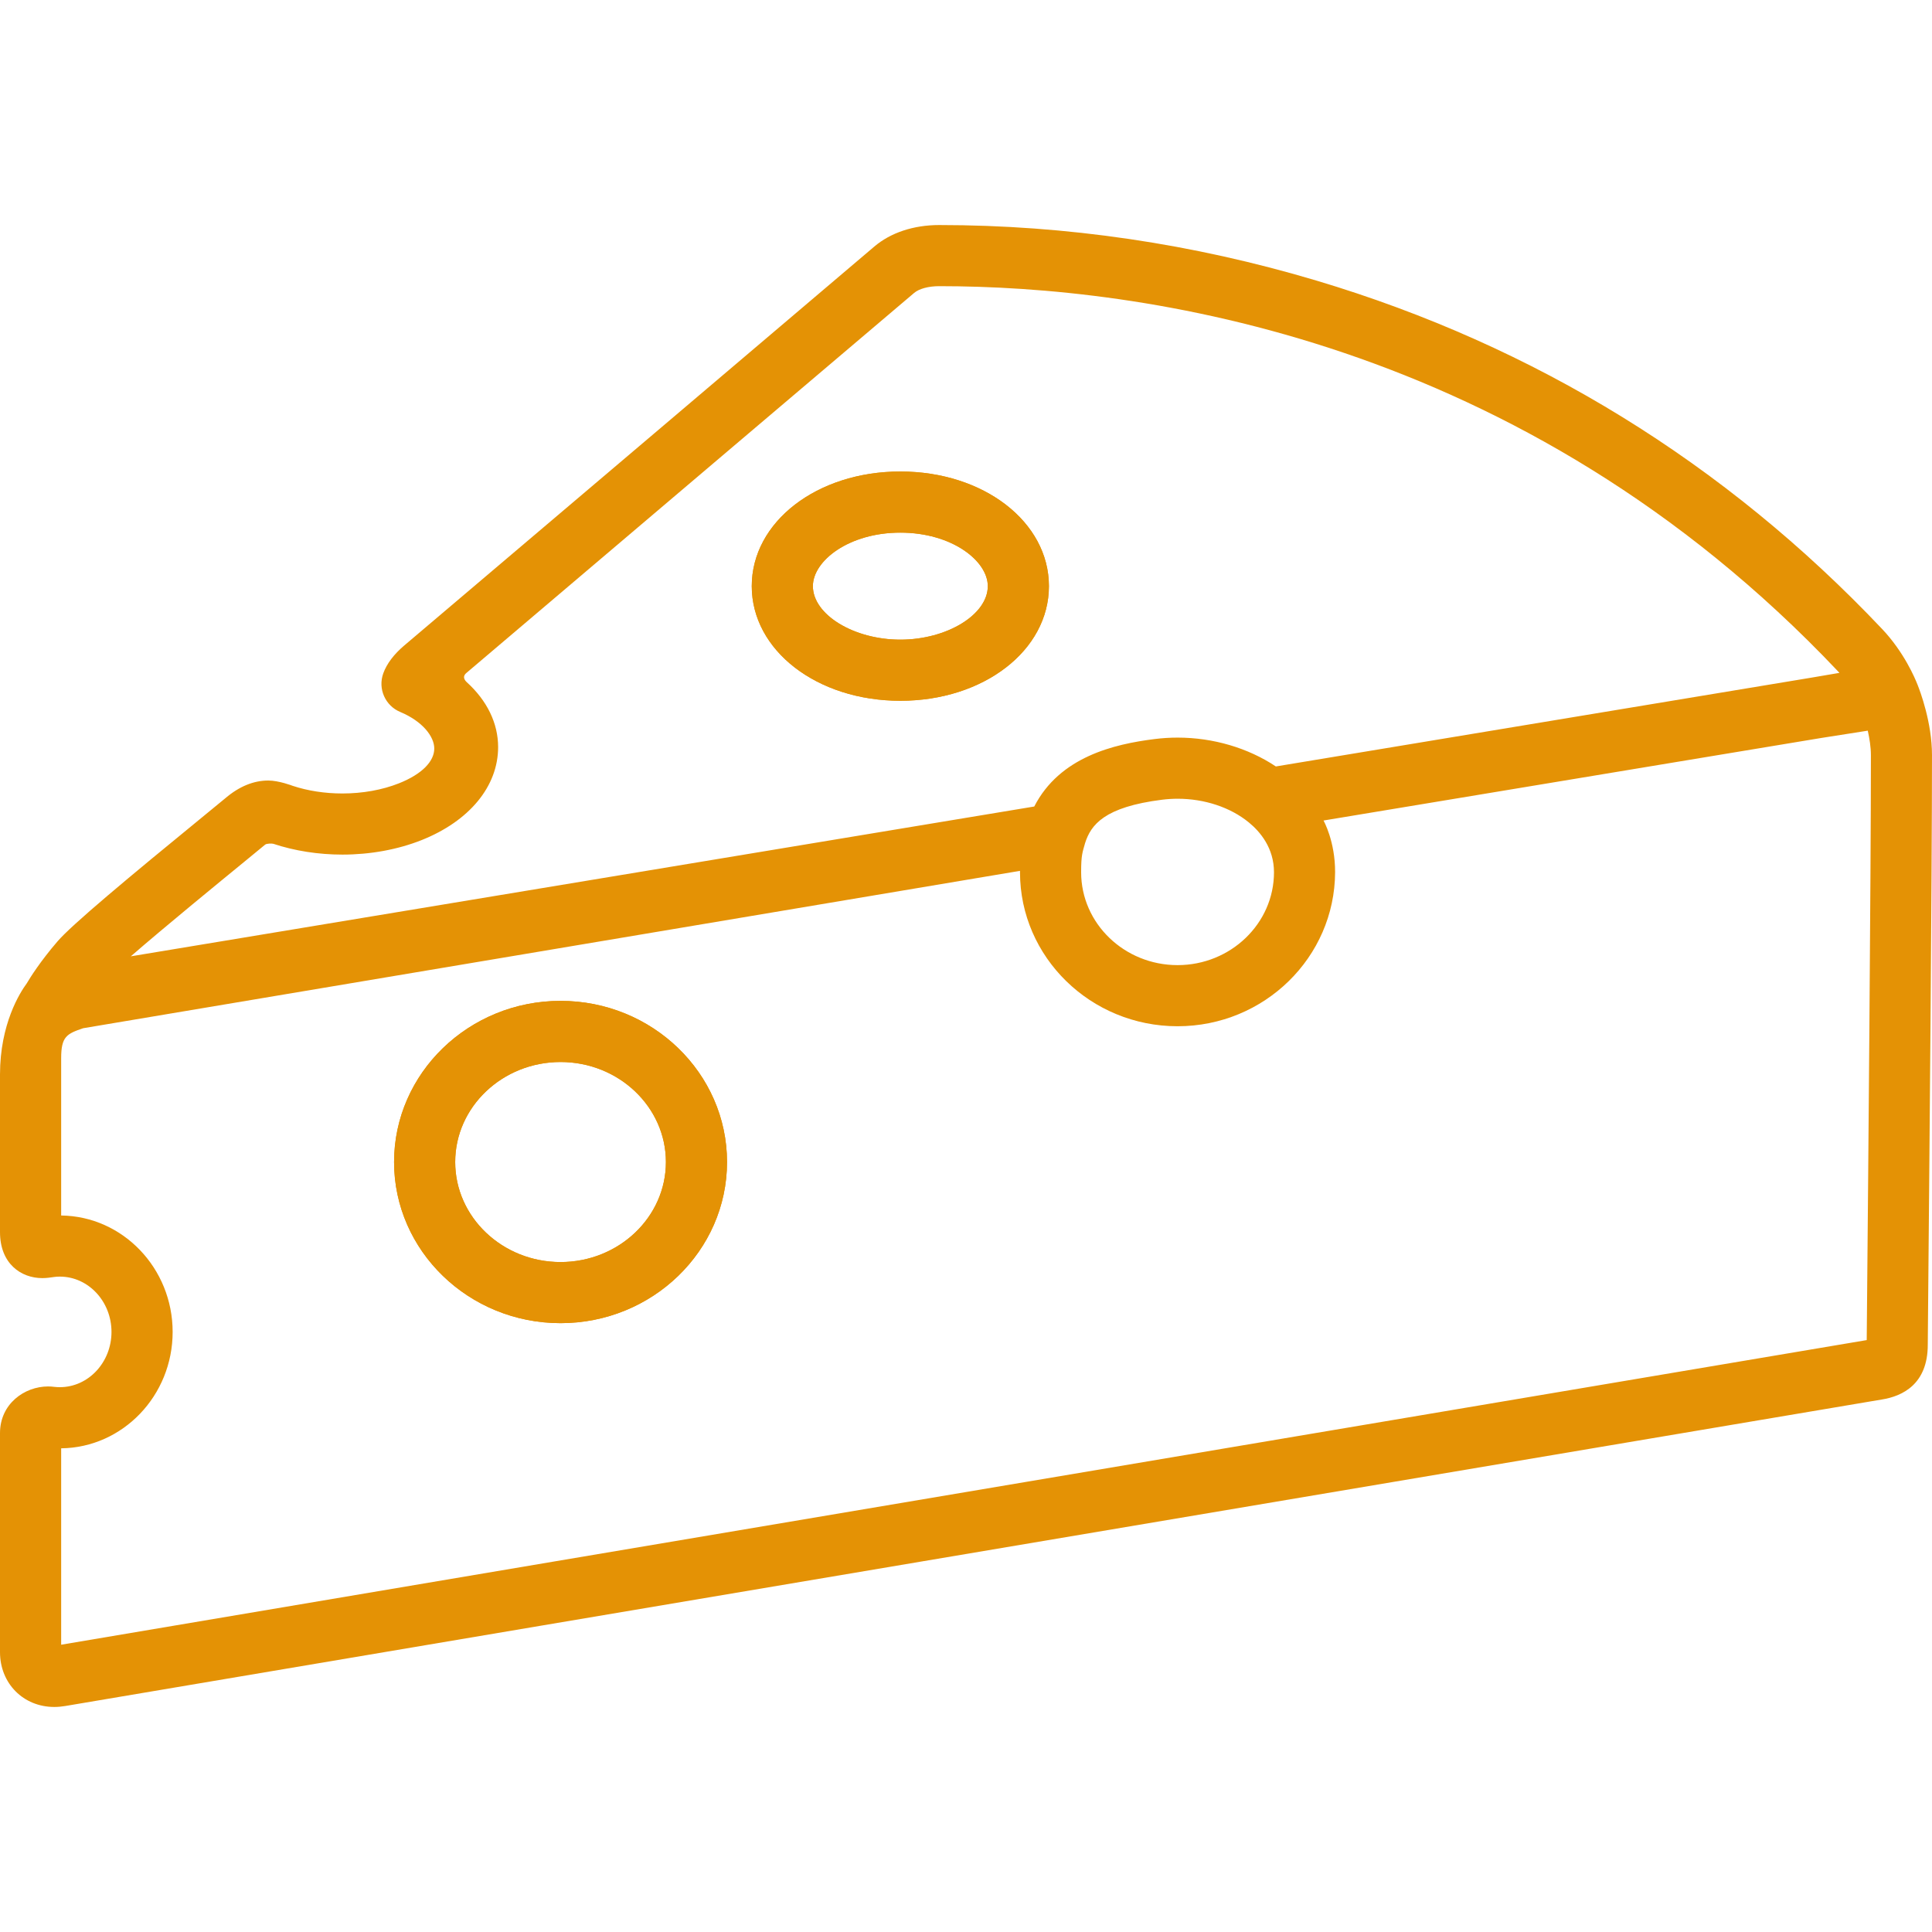
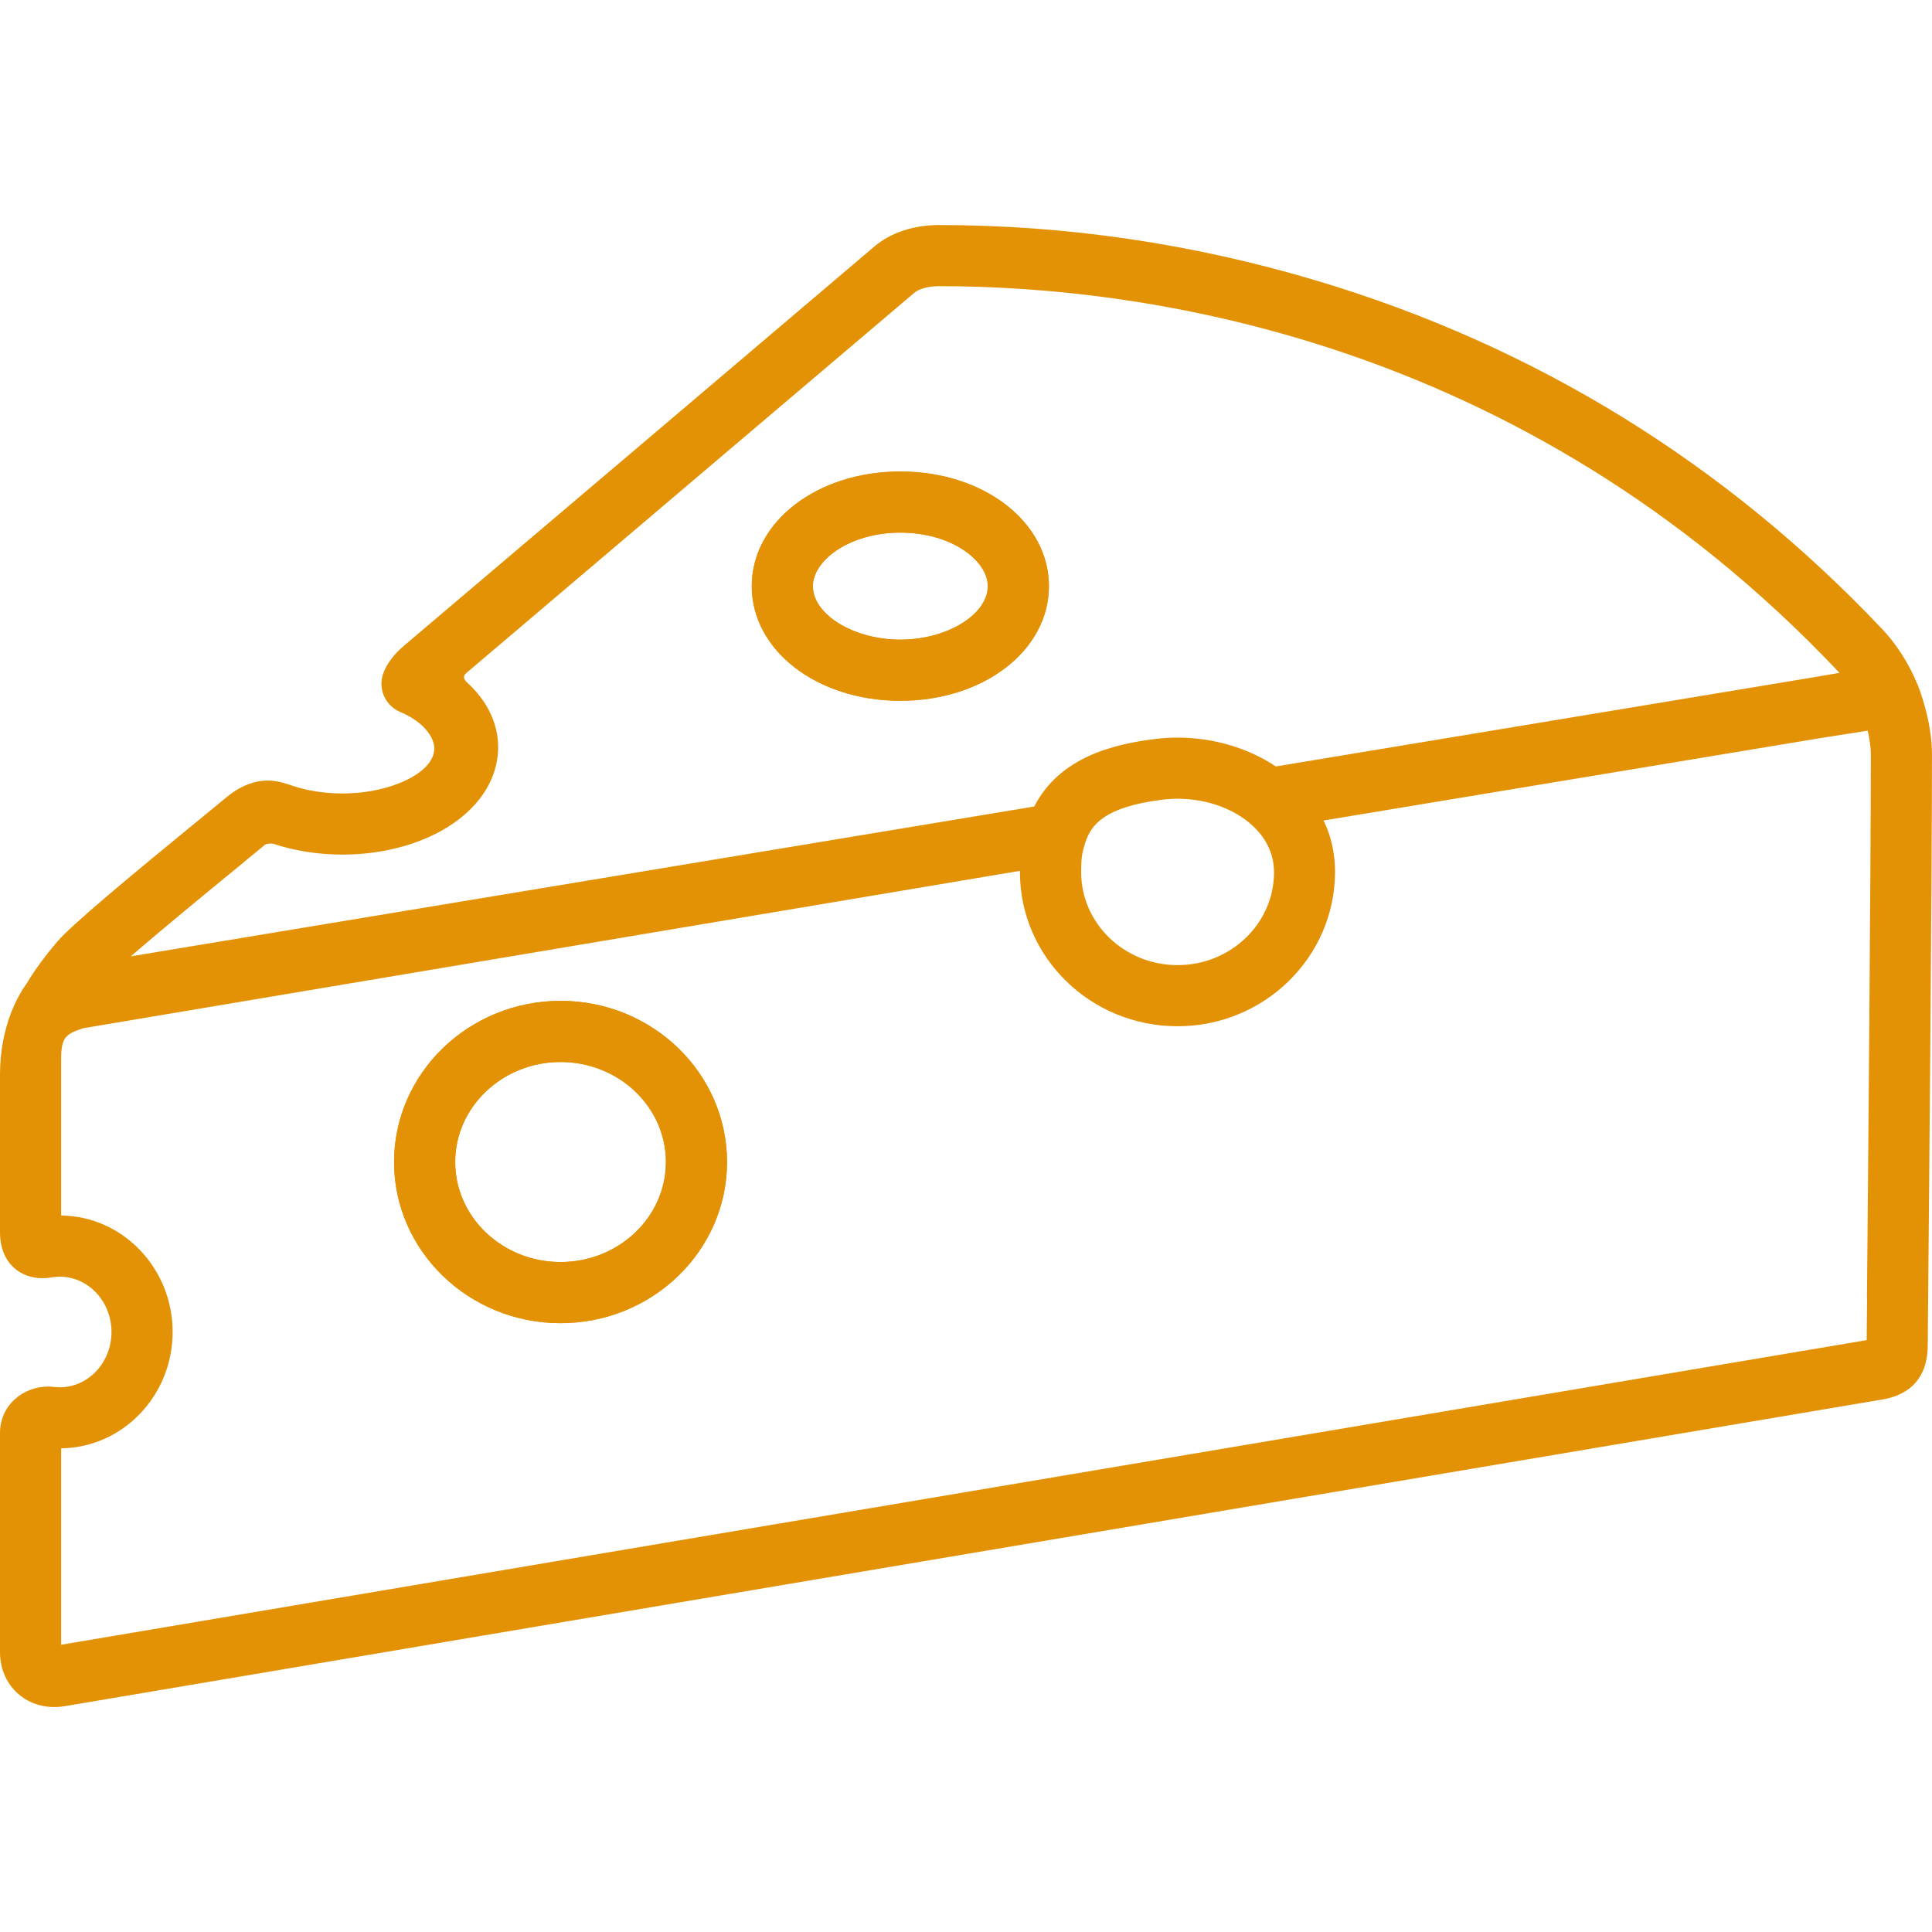
- <svg xmlns="http://www.w3.org/2000/svg" version="1.1" id="Capa_1" x="0px" y="0px" viewBox="0 0 213.34 213.34" style="enable-background:new 0 0 213.34 213.34;" xml:space="preserve" width="512px" height="512px">
-   <g>
-     <g id="SVGCleanerId_0">
-       <g>
-         <path d="M61.899,110.52c-10.137,0-18.384,7.985-18.384,17.797c0,9.811,8.247,17.792,18.384,17.792s18.383-7.981,18.383-17.792    C80.282,118.504,72.035,110.52,61.899,110.52z M61.899,139.361c-6.415,0-11.634-4.954-11.634-11.042    c0-6.091,5.219-11.047,11.634-11.047c6.415,0,11.633,4.955,11.633,11.047C73.532,134.408,68.313,139.361,61.899,139.361z" data-original="#000000" class="active-path" data-old_color="#000000" fill="#E49205" />
-       </g>
-     </g>
-     <g>
-       <g>
-         <path d="M99.42,52.066c-9.2,0-16.407,5.56-16.407,12.658c0,7.098,7.207,12.659,16.407,12.659s16.407-5.561,16.407-12.659    C115.827,57.627,108.62,52.066,99.42,52.066z M99.42,70.633c-5.144,0-9.657-2.761-9.657-5.909c0-2.794,3.966-5.908,9.657-5.908    s9.657,3.114,9.657,5.908C109.077,67.872,104.565,70.633,99.42,70.633z" data-original="#000000" class="active-path" data-old_color="#000000" fill="#E49205" />
-       </g>
-     </g>
-     <g>
-       <g>
-         <path d="M61.899,110.52c-10.137,0-18.384,7.985-18.384,17.797c0,9.811,8.247,17.792,18.384,17.792s18.383-7.981,18.383-17.792    C80.282,118.504,72.035,110.52,61.899,110.52z M61.899,139.361c-6.415,0-11.634-4.954-11.634-11.042    c0-6.091,5.219-11.047,11.634-11.047c6.415,0,11.633,4.955,11.633,11.047C73.532,134.408,68.313,139.361,61.899,139.361z" data-original="#000000" class="active-path" data-old_color="#000000" fill="#E49205" />
-       </g>
-     </g>
-     <g>
-       <g>
-         <path d="M211.74,75.599c-0.27-0.693-1.484-3.584-3.909-6.143c-17.343-18.326-38.353-31.268-62.444-38.466    c-13.636-4.074-27.657-6.14-41.677-6.14c-2.832,0-5.378,0.846-7.178,2.387c-0.814,0.701-43.477,36.914-51.898,44.045    c-1.146,0.975-1.924,2.007-2.31,3.069c-0.616,1.694,0.208,3.572,1.87,4.267c2.467,1.031,3.76,2.712,3.76,4.037    c0,1.415-1.349,2.828-3.899,3.842c-1.851,0.734-4.013,1.122-6.25,1.122c-1.926,0-3.823-0.292-5.484-0.844    c-0.044-0.015-1.526-0.586-2.698-0.586c-1.621,0-3.212,0.654-4.727,1.943c-0.282,0.24-1.096,0.905-2.232,1.833    c-8.66,7.08-14.747,12.166-16.307,13.979c-1.918,2.227-3.024,4-3.401,4.641C2.203,109.605,0,113.068,0,118.655v17.395    c0,3.512,2.343,5.084,4.666,5.084c0.466,0,0.854-0.059,1.111-0.096l0.126-0.019c0.216-0.033,0.453-0.05,0.705-0.05    c3.144,0,5.703,2.74,5.703,6.109c0,3.363-2.558,6.1-5.703,6.1c-0.22,0-0.44-0.014-0.635-0.037    c-0.216-0.029-0.439-0.043-0.664-0.043c-2.61,0-5.309,1.927-5.309,5.152v24.189c0,3.449,2.577,6.051,5.994,6.051    c0.403,0,0.817-0.037,1.227-0.107c2.521-0.437,89.258-15.065,146.653-24.746c26.15-4.411,47.25-7.969,53.904-9.094    c2.324-0.365,5.095-1.711,5.095-6.049c0-0.191,0.017-2.093,0.045-5.158c0.114-12.705,0.421-46.454,0.421-59.952    C213.343,79.794,212.02,76.296,211.74,75.599z M26.939,95.192c1.187-0.971,2.038-1.667,2.334-1.919    c0.173-0.147,0.785-0.138,0.918-0.094c2.341,0.778,4.974,1.19,7.615,1.19c3.08,0,6.101-0.552,8.741-1.598    c5.296-2.107,8.458-5.948,8.458-10.273c0-2.651-1.234-5.141-3.448-7.156c-0.203-0.185-0.564-0.598-0.056-1.031    c11.671-9.929,48.531-41.18,49.43-41.954c0.553-0.474,1.592-0.757,2.779-0.757c22.035,0,64.227,5.521,99.22,42.498    c0.063,0.067,0.125,0.135,0.187,0.203l-3.077,0.525l-59.155,9.809c-3.054-2.038-6.916-3.185-10.836-3.185    c-0.851,0-1.708,0.053-2.55,0.159c-4.471,0.56-10.477,1.957-13.293,7.45l-99.762,16.543    C18.246,102.299,24.44,97.236,26.939,95.192z M137.896,90.811c1.27,1.038,2.783,2.837,2.783,5.51    c0,5.653-4.777,10.252-10.648,10.252c-5.871,0-10.647-4.599-10.647-10.252c-0.002-1.906,0.15-2.206,0.435-3.22    c0.64-2.016,2.113-3.992,8.517-4.794c0.563-0.07,1.14-0.106,1.711-0.106c2.961,0,5.821,0.951,7.847,2.609v0.001H137.896z     M206.173,143.277c-0.021,2.272-0.035,3.912-0.042,4.702c-7.257,1.225-27.925,4.711-53.375,9.003    c-58.409,9.851-137.539,23.198-146.002,24.635V159.93c6.801-0.079,12.31-5.813,12.31-12.85c0-7.041-5.509-12.779-12.31-12.859    v-17.364c0-2.413,0.627-2.701,2.434-3.317l103.445-17.377c0,0.052,0,0.105,0,0.158c0,9.375,7.805,17.002,17.396,17.002    c9.595,0,17.359-7.627,17.399-17.002c0.015-3.408-1.259-5.676-1.278-5.716l54.977-9.117l5.12-0.804    c0.195,0.866,0.346,1.821,0.346,2.703C206.593,96.854,206.287,130.581,206.173,143.277z" data-original="#000000" class="active-path" data-old_color="#000000" fill="#E49205" />
-       </g>
-     </g>
-     <g>
-       <g>
-         <path d="M99.42,52.066c-9.2,0-16.407,5.56-16.407,12.658c-0.001,7.098,7.206,12.659,16.407,12.659    c9.2,0,16.407-5.561,16.407-12.659C115.827,57.627,108.62,52.066,99.42,52.066z M99.42,70.633c-5.145,0-9.657-2.761-9.657-5.909    c-0.001-2.794,3.965-5.908,9.657-5.908c5.691,0,9.657,3.114,9.657,5.908C109.077,67.872,104.564,70.633,99.42,70.633z" data-original="#000000" class="active-path" data-old_color="#000000" fill="#E49205" />
-       </g>
-     </g>
+ <svg xmlns="http://www.w3.org/2000/svg" id="Capa_1" style="enable-background:new 0 0 213.34 213.34" xml:space="preserve" viewBox="0 0 213.34 213.34" height="512px" width="512px" version="1.1" y="0px" x="0px">
+   <g id="SVGCleanerId_0">
+     <path data-original="#000000" fill="#E49205" d="m61.899 110.52c-10.137 0-18.384 7.985-18.384 17.797 0 9.811 8.247 17.792 18.384 17.792s18.383-7.981 18.383-17.792c0-9.82-8.247-17.8-18.383-17.8zm0 28.84c-6.415 0-11.634-4.954-11.634-11.042 0-6.091 5.219-11.047 11.634-11.047s11.633 4.955 11.633 11.047c0 6.09-5.219 11.04-11.633 11.04z" data-old_color="#000000" class="active-path" />
  </g>
+   <path data-original="#000000" fill="#E49205" d="m99.42 52.066c-9.2 0-16.407 5.56-16.407 12.658s7.207 12.659 16.407 12.659 16.407-5.561 16.407-12.659c0-7.097-7.21-12.658-16.41-12.658zm0 18.567c-5.144 0-9.657-2.761-9.657-5.909 0-2.794 3.966-5.908 9.657-5.908s9.657 3.114 9.657 5.908c0 3.148-4.52 5.909-9.66 5.909z" data-old_color="#000000" class="active-path" />
+   <path data-original="#000000" fill="#E49205" d="m61.899 110.52c-10.137 0-18.384 7.985-18.384 17.797 0 9.811 8.247 17.792 18.384 17.792s18.383-7.981 18.383-17.792c0-9.82-8.247-17.8-18.383-17.8zm0 28.84c-6.415 0-11.634-4.954-11.634-11.042 0-6.091 5.219-11.047 11.634-11.047s11.633 4.955 11.633 11.047c0 6.09-5.219 11.04-11.633 11.04z" data-old_color="#000000" class="active-path" />
+   <path data-original="#000000" fill="#E49205" d="m211.74 75.599c-0.27-0.693-1.484-3.584-3.909-6.143-17.343-18.326-38.353-31.268-62.444-38.466-13.636-4.074-27.657-6.14-41.677-6.14-2.832 0-5.378 0.846-7.178 2.387-0.814 0.701-43.477 36.914-51.898 44.045-1.146 0.975-1.924 2.007-2.31 3.069-0.616 1.694 0.208 3.572 1.87 4.267 2.467 1.031 3.76 2.712 3.76 4.037 0 1.415-1.349 2.828-3.899 3.842-1.851 0.734-4.013 1.122-6.25 1.122-1.926 0-3.823-0.292-5.484-0.844-0.044-0.015-1.526-0.586-2.698-0.586-1.621 0-3.212 0.654-4.727 1.943-0.282 0.24-1.096 0.905-2.232 1.833-8.66 7.08-14.747 12.166-16.307 13.979-1.918 2.227-3.024 4-3.401 4.641-0.753 1.02-2.956 4.49-2.956 10.08v17.395c0 3.512 2.343 5.084 4.666 5.084 0.466 0 0.854-0.059 1.111-0.096l0.126-0.019c0.216-0.033 0.453-0.05 0.705-0.05 3.144 0 5.703 2.74 5.703 6.109 0 3.363-2.558 6.1-5.703 6.1-0.22 0-0.44-0.014-0.635-0.037-0.216-0.029-0.439-0.043-0.664-0.043-2.61 0-5.309 1.927-5.309 5.152v24.189c0 3.449 2.577 6.051 5.994 6.051 0.403 0 0.817-0.037 1.227-0.107 2.521-0.437 89.258-15.065 146.65-24.746 26.15-4.411 47.25-7.969 53.904-9.094 2.324-0.365 5.095-1.711 5.095-6.049 0-0.191 0.017-2.093 0.045-5.158 0.114-12.705 0.421-46.454 0.421-59.952 0.02-3.584-1.3-7.082-1.58-7.779zm-184.8 19.593c1.187-0.971 2.038-1.667 2.334-1.919 0.173-0.147 0.785-0.138 0.918-0.094 2.341 0.778 4.974 1.19 7.615 1.19 3.08 0 6.101-0.552 8.741-1.598 5.296-2.107 8.458-5.948 8.458-10.273 0-2.651-1.234-5.141-3.448-7.156-0.203-0.185-0.564-0.598-0.056-1.031 11.671-9.929 48.531-41.18 49.43-41.954 0.553-0.474 1.592-0.757 2.779-0.757 22.035 0 64.227 5.521 99.22 42.498 0.063 0.067 0.125 0.135 0.187 0.203l-3.077 0.525-59.155 9.809c-3.054-2.038-6.916-3.185-10.836-3.185-0.851 0-1.708 0.053-2.55 0.159-4.471 0.56-10.477 1.957-13.293 7.45l-99.762 16.543c3.808-3.3 10.002-8.364 12.501-10.408zm110.96-4.381c1.27 1.038 2.783 2.837 2.783 5.51 0 5.653-4.777 10.252-10.648 10.252s-10.647-4.599-10.647-10.252c-0.002-1.906 0.15-2.206 0.435-3.22 0.64-2.016 2.113-3.992 8.517-4.794 0.563-0.07 1.14-0.106 1.711-0.106 2.961 0 5.821 0.951 7.847 2.609v0.001zm68.27 52.469c-0.021 2.272-0.035 3.912-0.042 4.702-7.257 1.225-27.925 4.711-53.375 9.003-58.409 9.851-137.54 23.198-146 24.635v-21.69c6.801-0.079 12.31-5.813 12.31-12.85 0-7.041-5.509-12.779-12.31-12.859v-17.364c0-2.413 0.627-2.701 2.434-3.317l103.44-17.377v0.158c0 9.375 7.805 17.002 17.396 17.002 9.595 0 17.359-7.627 17.399-17.002 0.015-3.408-1.259-5.676-1.278-5.716l54.977-9.117 5.12-0.804c0.195 0.866 0.346 1.821 0.346 2.703-0.01 13.47-0.31 47.196-0.43 59.896z" data-old_color="#000000" class="active-path" />
+   <path data-original="#000000" fill="#E49205" d="m99.42 52.066c-9.2 0-16.407 5.56-16.407 12.658-0.001 7.098 7.206 12.659 16.407 12.659 9.2 0 16.407-5.561 16.407-12.659 0-7.097-7.21-12.658-16.41-12.658zm0 18.567c-5.145 0-9.657-2.761-9.657-5.909-0.001-2.794 3.965-5.908 9.657-5.908 5.691 0 9.657 3.114 9.657 5.908 0 3.148-4.52 5.909-9.66 5.909z" data-old_color="#000000" class="active-path" />
</svg>
